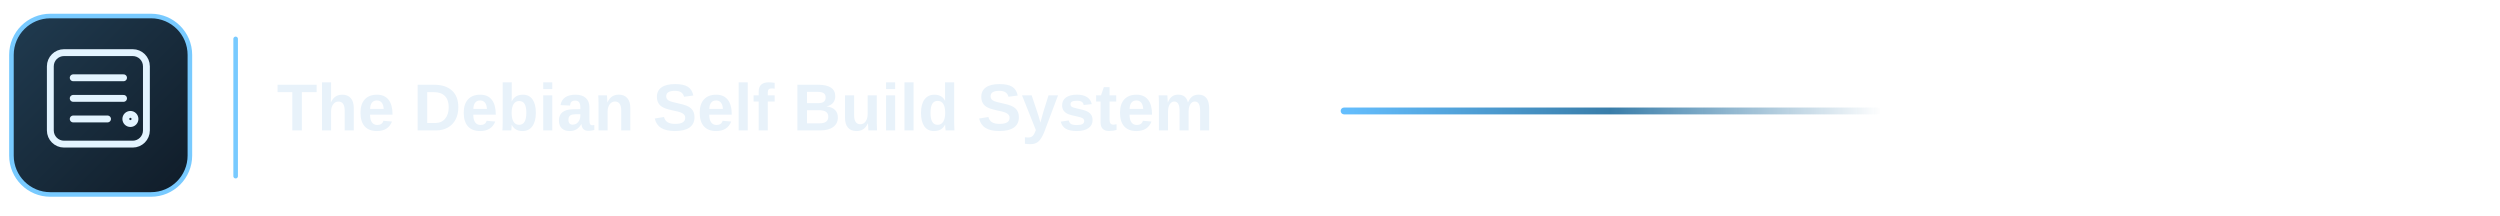
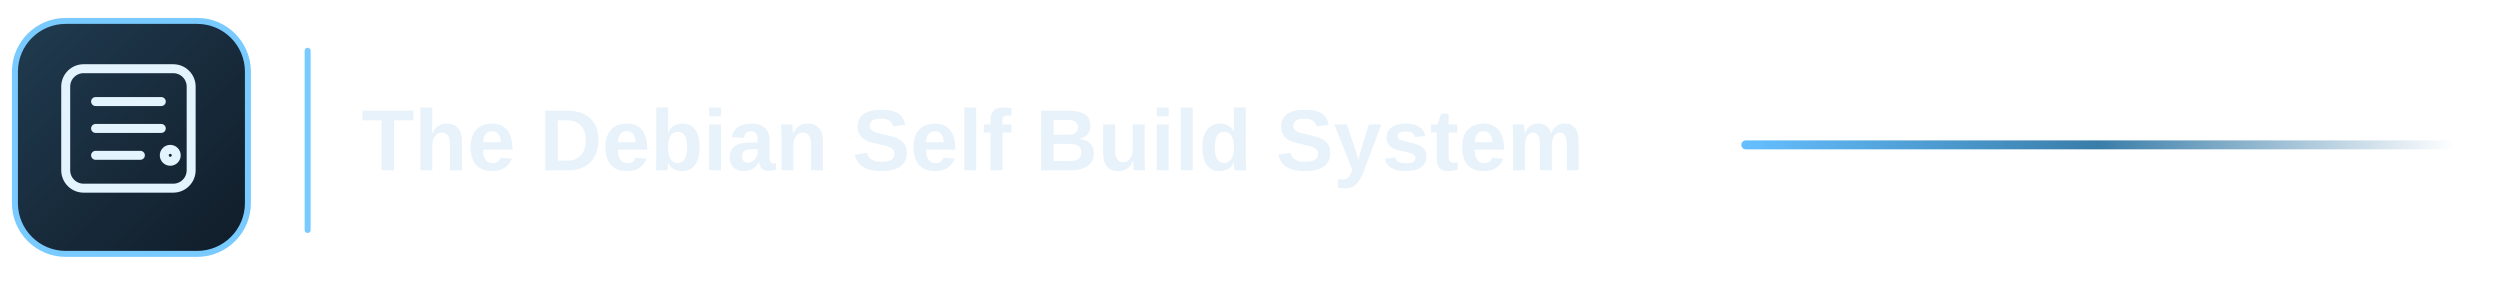
- <svg xmlns="http://www.w3.org/2000/svg" width="837" height="72" viewBox="0 0 837 94" preserveAspectRatio="xMinYMid meet" role="img" aria-label="The Debian Self Build System">
+ <svg xmlns="http://www.w3.org/2000/svg" width="837" height="94" viewBox="0 0 837 94" role="img" aria-label="The Debian Self Build System">
  <defs>
    <linearGradient id="icon-bg" x1="0" y1="0" x2="1" y2="1">
      <stop offset="0%" stop-color="#203b50" />
      <stop offset="100%" stop-color="#101c28" />
    </linearGradient>
    <linearGradient id="heading-line" x1="0" y1="0" x2="1" y2="0">
      <stop offset="0%" stop-color="#65bfff" />
      <stop offset="50%" stop-color="#397da9" />
      <stop offset="100%" stop-color="#397da9" stop-opacity="0" />
    </linearGradient>
  </defs>
  <rect x="5" y="7" width="78" height="78" rx="17" fill="url(#icon-bg)" stroke="#78caff" stroke-width="2" />
  <g fill="none" stroke="#e3f4ff" stroke-width="3" stroke-linecap="round" stroke-linejoin="round">
    <rect x="22" y="23" width="42" height="40" rx="6" />
    <path d="M32 34 H54 M32 43 H54 M32 52 H47" />
    <circle cx="57" cy="52" r="2" />
  </g>
  <path d="M103 17 V77" stroke="#78caff" stroke-width="2" stroke-linecap="round" />
  <text x="121" y="57" fill="#e8f2fa" font-family="Arial, Helvetica, sans-serif" font-size="29.0" font-weight="700">The Debian Self Build System</text>
-   <rect x="586" y="47" width="236" height="3" rx="1.5" fill="url(#heading-line)" />
+   <rect x="583" y="47" width="239" height="3" rx="1.5" fill="url(#heading-line)" />
</svg>
